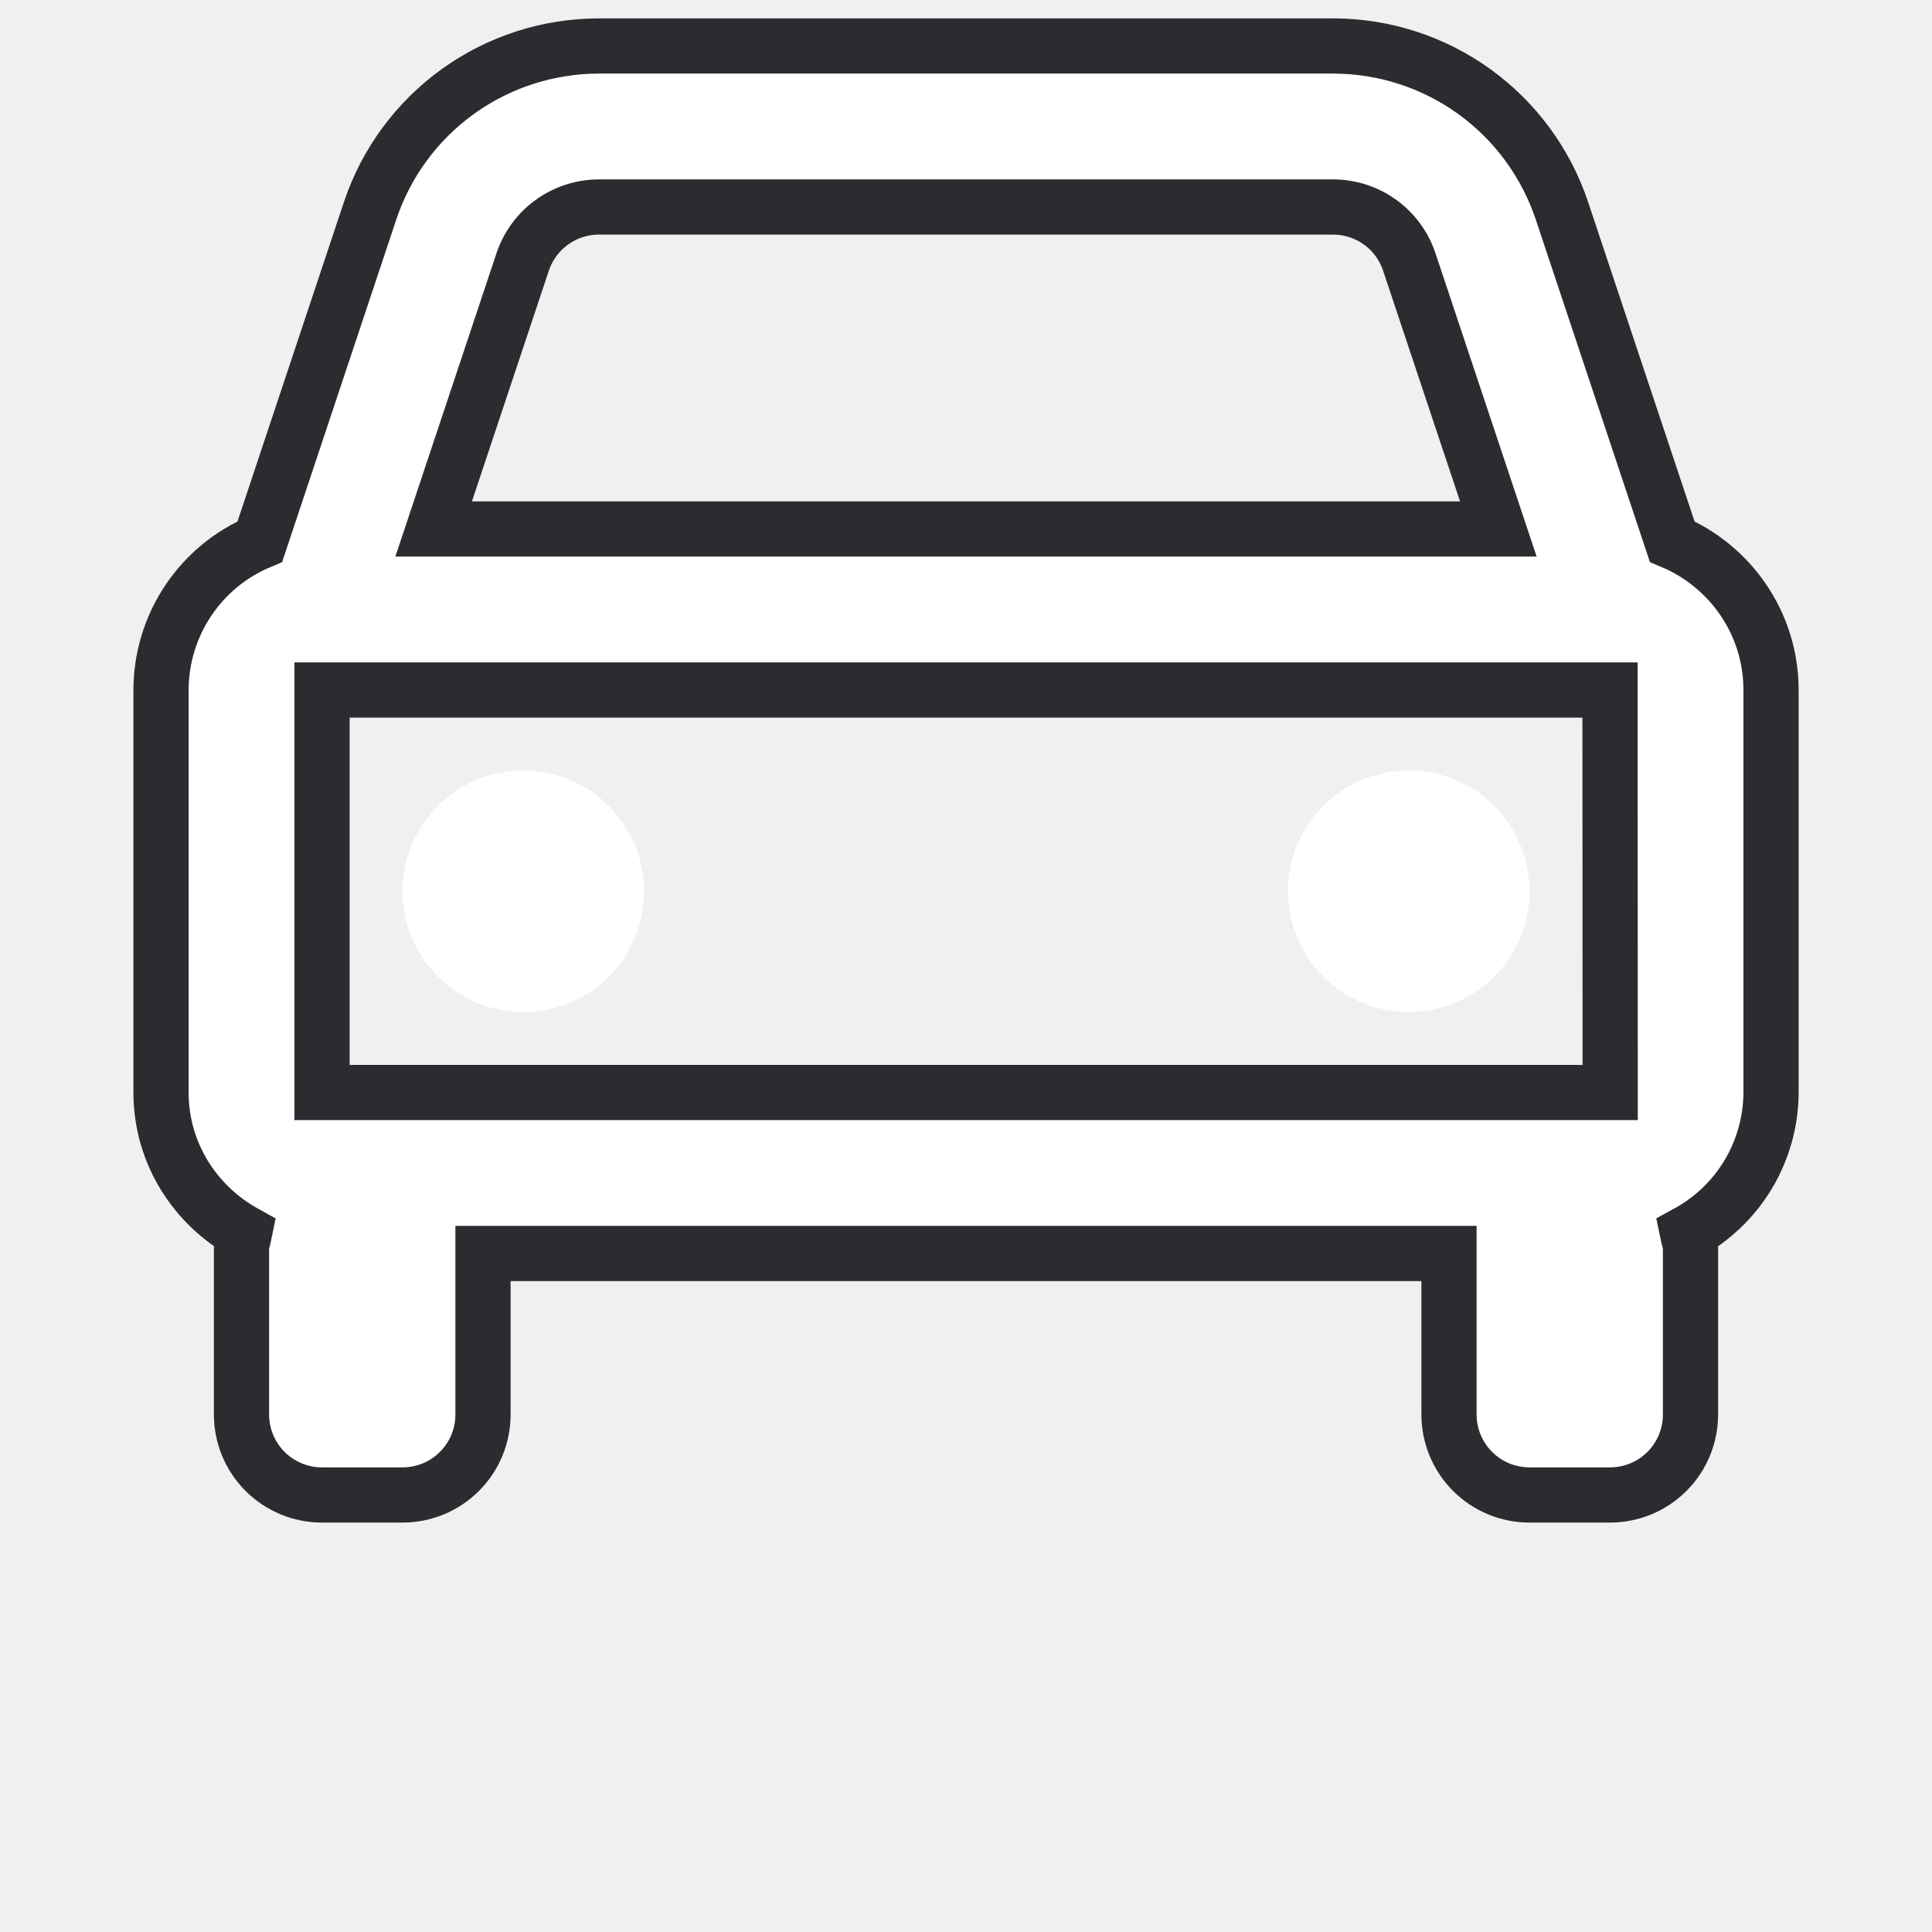
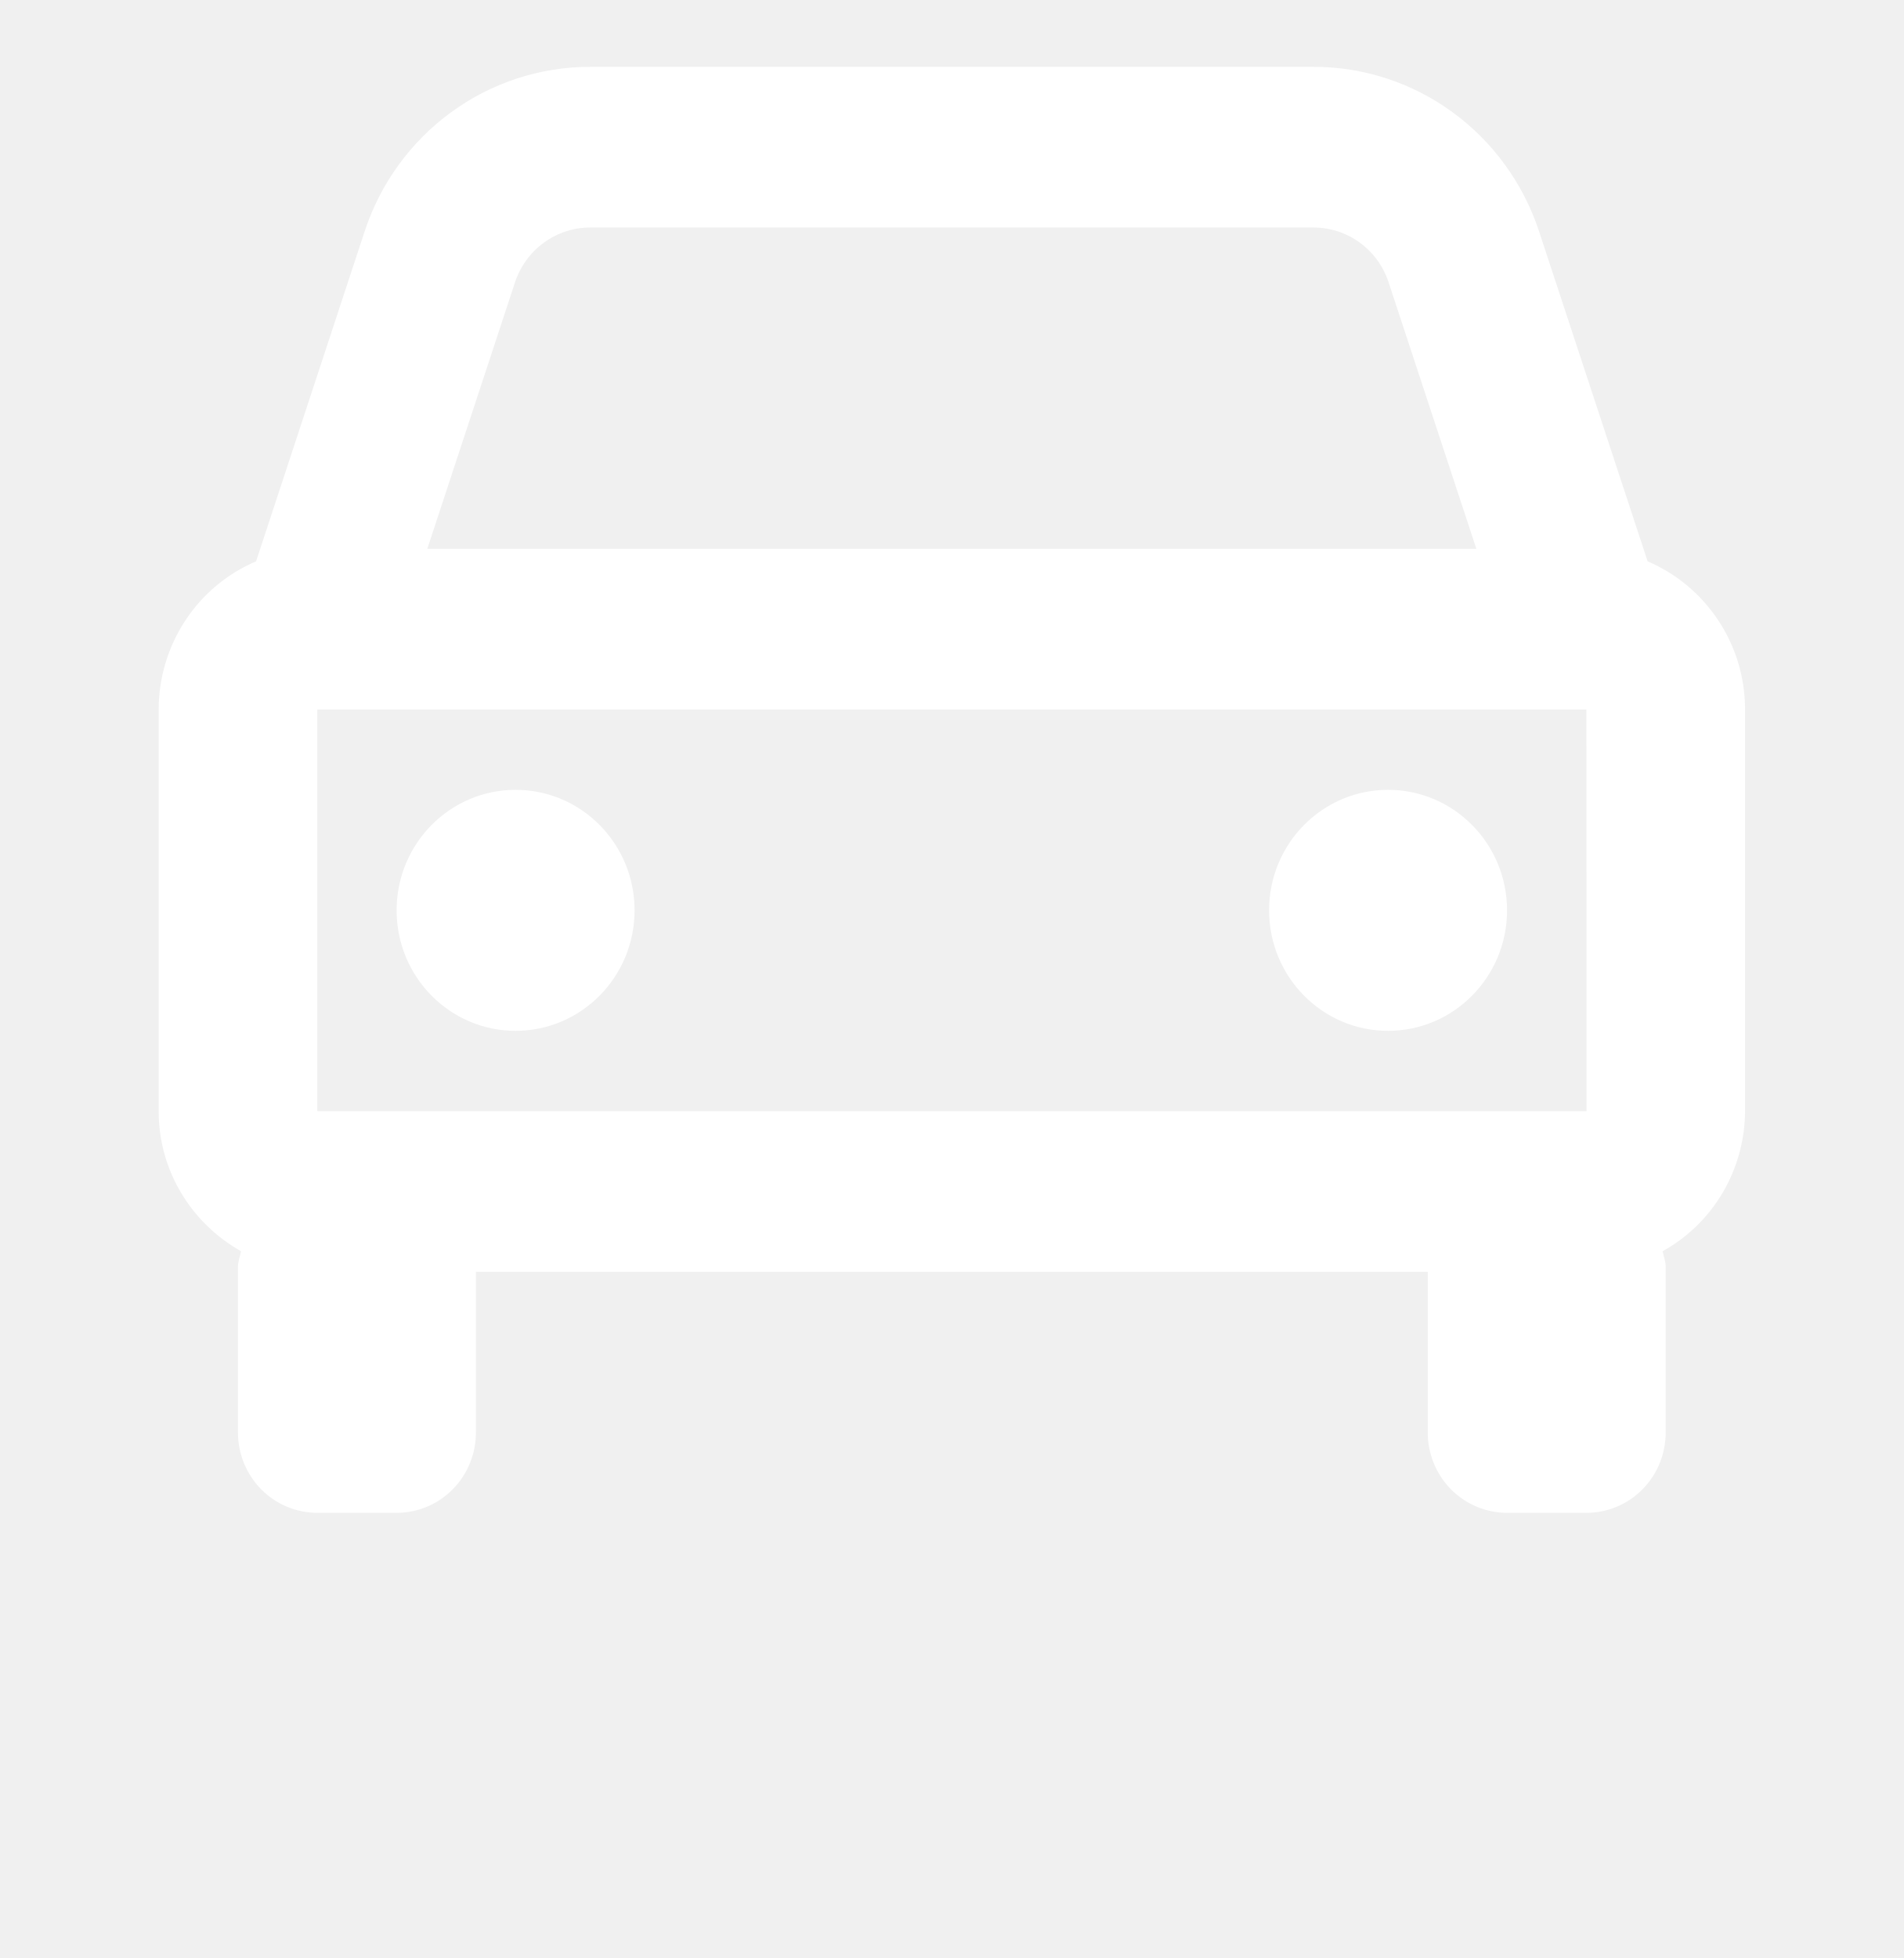
- <svg xmlns="http://www.w3.org/2000/svg" width="35" height="35" viewBox="0 0 35 35" fill="none">
-   <path d="M30.293 9.811L28.298 3.824C28.008 2.953 27.452 2.195 26.707 1.658C25.962 1.121 25.067 0.833 24.149 0.833H10.852C9.934 0.833 9.039 1.121 8.294 1.658C7.549 2.195 6.992 2.953 6.703 3.824L4.708 9.811C4.178 10.033 3.725 10.407 3.407 10.885C3.088 11.364 2.918 11.925 2.917 12.5V19.792C2.917 20.89 3.534 21.836 4.432 22.334C4.413 22.43 4.375 22.517 4.375 22.618V25.625C4.375 26.012 4.529 26.383 4.802 26.656C5.076 26.93 5.447 27.083 5.834 27.083H7.292C7.679 27.083 8.05 26.93 8.323 26.656C8.597 26.383 8.75 26.012 8.75 25.625V22.708H26.25V25.625C26.25 26.012 26.404 26.383 26.677 26.656C26.951 26.93 27.322 27.083 27.709 27.083H29.167C29.554 27.083 29.925 26.93 30.198 26.656C30.472 26.383 30.625 26.012 30.625 25.625V22.618C30.625 22.517 30.587 22.428 30.568 22.334C31.026 22.084 31.407 21.717 31.674 21.27C31.94 20.823 32.082 20.312 32.084 19.792V12.5C32.084 11.291 31.343 10.253 30.293 9.811ZM5.834 19.792V12.5H29.167L29.17 19.792H5.834ZM10.852 3.75H24.147C24.776 3.75 25.333 4.15 25.531 4.747L27.144 9.583H7.856L9.468 4.747C9.565 4.457 9.75 4.204 9.999 4.025C10.247 3.846 10.546 3.75 10.852 3.75Z" fill="white" stroke="#2C2B30" />
-   <path d="M9.479 18.333C10.688 18.333 11.667 17.354 11.667 16.146C11.667 14.938 10.688 13.958 9.479 13.958C8.271 13.958 7.292 14.938 7.292 16.146C7.292 17.354 8.271 18.333 9.479 18.333Z" fill="white" />
-   <path d="M25.52 18.333C26.729 18.333 27.708 17.354 27.708 16.146C27.708 14.938 26.729 13.958 25.52 13.958C24.312 13.958 23.333 14.938 23.333 16.146C23.333 17.354 24.312 18.333 25.52 18.333Z" fill="white" />
+ <svg xmlns="http://www.w3.org/2000/svg" width="35" height="36" viewBox="0 0 35 36" fill="none">
+   <g clip-path="url(#clip0_259_4944)">
+     <path d="M30.293 10.321L28.298 4.258C28.008 3.375 27.452 2.608 26.707 2.064C25.962 1.52 25.067 1.228 24.149 1.229H10.852C9.934 1.228 9.039 1.52 8.294 2.064C7.549 2.608 6.992 3.375 6.703 4.258L4.708 10.321C4.178 10.546 3.725 10.925 3.407 11.409C3.088 11.894 2.918 12.463 2.917 13.045V20.43C2.917 21.542 3.534 22.501 4.432 23.005C4.413 23.102 4.375 23.191 4.375 23.293V26.338C4.375 26.73 4.529 27.106 4.802 27.383C5.076 27.66 5.447 27.815 5.834 27.815H7.292C7.679 27.815 8.05 27.66 8.323 27.383C8.597 27.106 8.75 26.73 8.75 26.338V23.384H26.25V26.338C26.25 26.73 26.404 27.106 26.677 27.383C26.951 27.66 27.322 27.815 27.709 27.815H29.167C29.554 27.815 29.925 27.66 30.198 27.383C30.472 27.106 30.625 26.73 30.625 26.338V23.293C30.625 23.191 30.587 23.101 30.568 23.005C31.026 22.752 31.407 22.38 31.674 21.927C31.94 21.474 32.082 20.957 32.084 20.43V13.045C32.084 11.82 31.343 10.769 30.293 10.321ZM5.834 20.43V13.045H29.167L29.17 20.43H5.834ZM10.852 4.183H24.147C24.776 4.183 25.333 4.587 25.531 5.193L27.144 10.091H7.856L9.468 5.193C9.565 4.899 9.75 4.643 9.999 4.462C10.247 4.28 10.546 4.183 10.852 4.183Z" fill="white" />
+     <path d="M9.479 18.953C10.688 18.953 11.667 17.961 11.667 16.737C11.667 15.514 10.688 14.522 9.479 14.522C8.271 14.522 7.292 15.514 7.292 16.737C7.292 17.961 8.271 18.953 9.479 18.953Z" fill="white" />
+     <path d="M25.52 18.953C26.729 18.953 27.708 17.961 27.708 16.737C27.708 15.514 26.729 14.522 25.52 14.522C24.312 14.522 23.333 15.514 23.333 16.737C23.333 17.961 24.312 18.953 25.52 18.953Z" fill="white" />
+   </g>
+   <defs>
+     <clipPath id="clip0_259_4944">
+       <rect width="35" height="35.449" fill="white" transform="translate(0 0.384613)" />
+     </clipPath>
+   </defs>
</svg>
